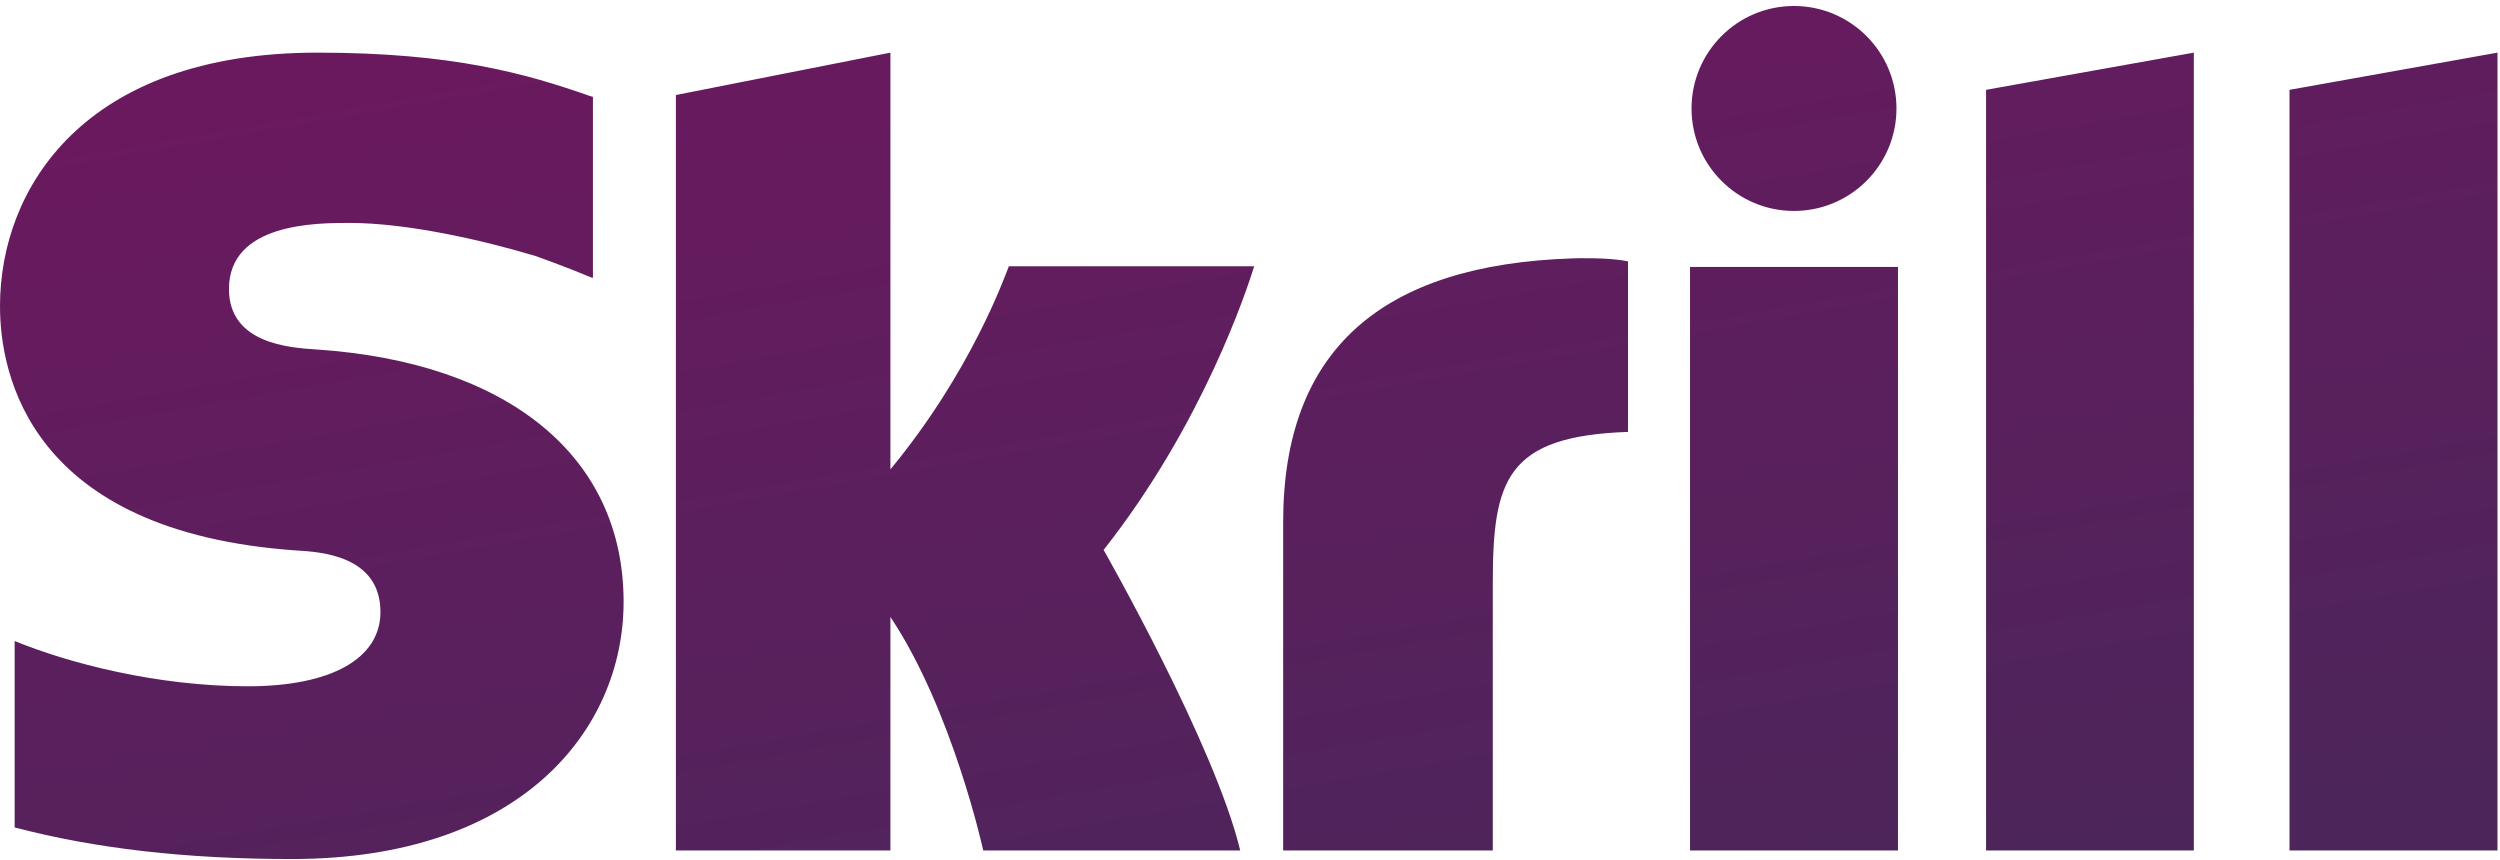
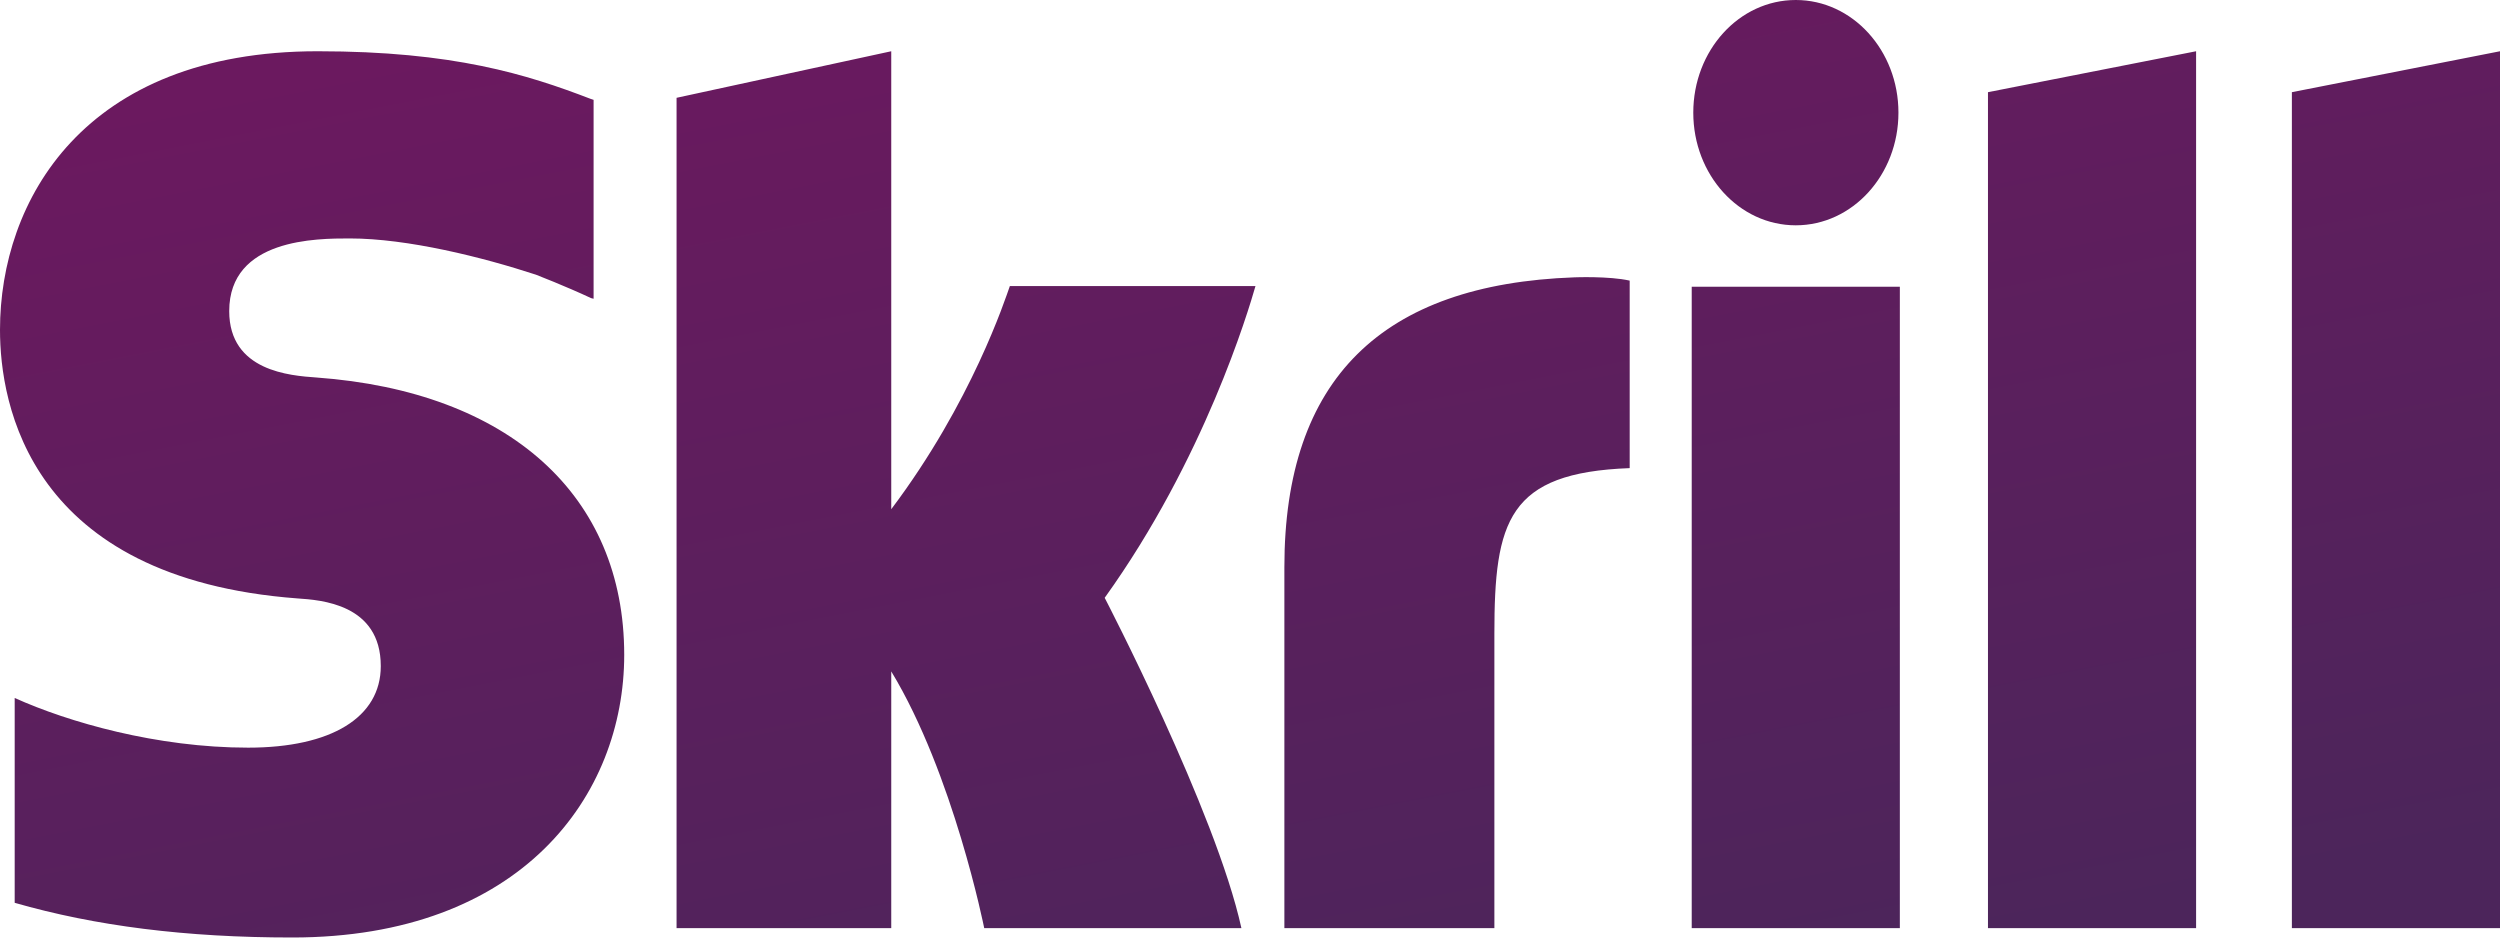
- <svg xmlns="http://www.w3.org/2000/svg" width="227px" height="78px" viewBox="0 0 227 78" version="1.1">
+ <svg xmlns="http://www.w3.org/2000/svg" width="16" height="6" viewBox="0 0 16 6" fill="none">
+   <path fill-rule="evenodd" clip-rule="evenodd" d="M11.493 1.442C11.856 1.442 12.15 1.119 12.15 0.721C12.15 0.323 11.856 0 11.493 0C11.13 0 10.837 0.323 10.837 0.721C10.837 1.119 11.13 1.442 11.493 1.442ZM6.463 1.831C6.434 1.912 6.22 2.574 5.704 3.259V0.328L4.33 0.626V5.94H5.704V4.297C6.102 4.953 6.299 5.94 6.299 5.94H7.945C7.782 5.196 7.07 3.826 7.07 3.826C7.709 2.936 7.99 1.988 8.035 1.831H6.463ZM10.076 1.775C8.845 1.819 8.22 2.425 8.22 3.63V5.94H9.564V4.056C9.564 3.335 9.65 3.025 10.43 2.996V1.796C10.298 1.766 10.076 1.775 10.076 1.775ZM2.025 2.416C1.857 2.404 1.467 2.376 1.467 1.991C1.467 1.526 2.028 1.526 2.238 1.526C2.609 1.526 3.088 1.646 3.43 1.758C3.43 1.758 3.621 1.832 3.783 1.908L3.799 1.912V0.639L3.778 0.632C3.374 0.477 2.904 0.328 2.033 0.328C0.532 0.328 0 1.288 0 2.111C0 2.585 0.185 3.701 1.905 3.83C2.05 3.84 2.437 3.864 2.437 4.263C2.437 4.591 2.121 4.785 1.588 4.785C1.004 4.785 0.438 4.622 0.094 4.467V5.778C0.609 5.926 1.189 6 1.87 6C3.338 6 3.995 5.091 3.995 4.191C3.995 3.17 3.259 2.506 2.025 2.416ZM10.827 5.94H12.159V1.835H10.827V5.94ZM14.668 0.59V5.94H16V0.328L14.668 0.59ZM12.723 0.59L14.055 0.328V5.94H12.723V0.59Z" fill="url(#paint0_linear_250_12)" />
  <defs>
-     <linearGradient x1="27.044%" y1="0%" x2="79.263%" y2="100%" id="linearGradient-1">
-       <stop stop-color="#6B195F" offset="0%" />
-       <stop stop-color="#4C255B" offset="100%" />
+     <linearGradient id="paint0_linear_250_12" x1="4.327" y1="4.27926e-08" x2="5.767" y2="7.354" gradientUnits="userSpaceOnUse">
+       <stop stop-color="#6B195F" />
+       <stop offset="1" stop-color="#4C255B" />
    </linearGradient>
  </defs>
-   <g id="Page-1" stroke="none" stroke-width="1" fill="none" fill-rule="evenodd">
-     <g id="skrill-logo-web-1-rgb" fill="url(#linearGradient-1)">
-       <path d="M162.891,19.153 C168.032,19.153 172.199,14.988 172.199,9.852 C172.199,4.713 168.032,0.544 162.891,0.544 C157.756,0.544 153.591,4.713 153.591,9.852 C153.591,14.988 157.756,19.153 162.891,19.153 L162.891,19.153 Z M91.604,24.176 C91.184,25.231 88.161,33.77 80.85,42.62 L80.85,4.779 L61.37,8.629 L61.37,77.22 L80.85,77.22 L80.85,56.018 C86.492,64.48 89.278,77.22 89.278,77.22 L112.611,77.22 C110.303,67.625 100.207,49.933 100.207,49.933 C109.268,38.445 113.248,26.204 113.881,24.176 L91.604,24.176 L91.604,24.176 Z M142.816,23.46 C125.368,24.02 116.511,31.848 116.511,47.409 L116.511,77.22 L135.546,77.22 L135.546,52.91 C135.546,43.592 136.766,39.598 147.823,39.217 L147.823,23.733 C145.962,23.338 142.816,23.46 142.816,23.46 L142.816,23.46 Z M28.7,31.729 C26.314,31.572 20.79,31.215 20.79,26.242 C20.79,20.241 28.743,20.241 31.726,20.241 C36.971,20.241 43.764,21.791 48.615,23.242 C48.615,23.242 51.321,24.196 53.624,25.173 L53.838,25.231 L53.838,8.796 L53.544,8.709 C47.819,6.706 41.162,4.779 28.82,4.779 C7.54,4.779 0,17.176 0,27.796 C0,33.918 2.624,48.326 26.995,49.988 C29.061,50.115 34.544,50.431 34.544,55.57 C34.544,59.813 30.055,62.315 22.505,62.315 C14.231,62.315 6.205,60.205 1.33,58.204 L1.33,75.131 C8.628,77.044 16.855,78 26.497,78 C47.304,78 56.623,66.271 56.623,54.646 C56.623,41.465 46.195,32.901 28.7,31.729 L28.7,31.729 Z M153.455,77.22 L172.336,77.22 L172.336,24.236 L153.455,24.236 L153.455,77.22 Z M207.888,8.157 L207.888,77.22 L226.772,77.22 L226.772,4.779 L207.888,8.157 L207.888,8.157 Z M180.334,8.157 L199.2,4.779 L199.2,77.22 L180.334,77.22 L180.334,8.157 L180.334,8.157 Z" id="Fill-1" />
-     </g>
-   </g>
</svg>
